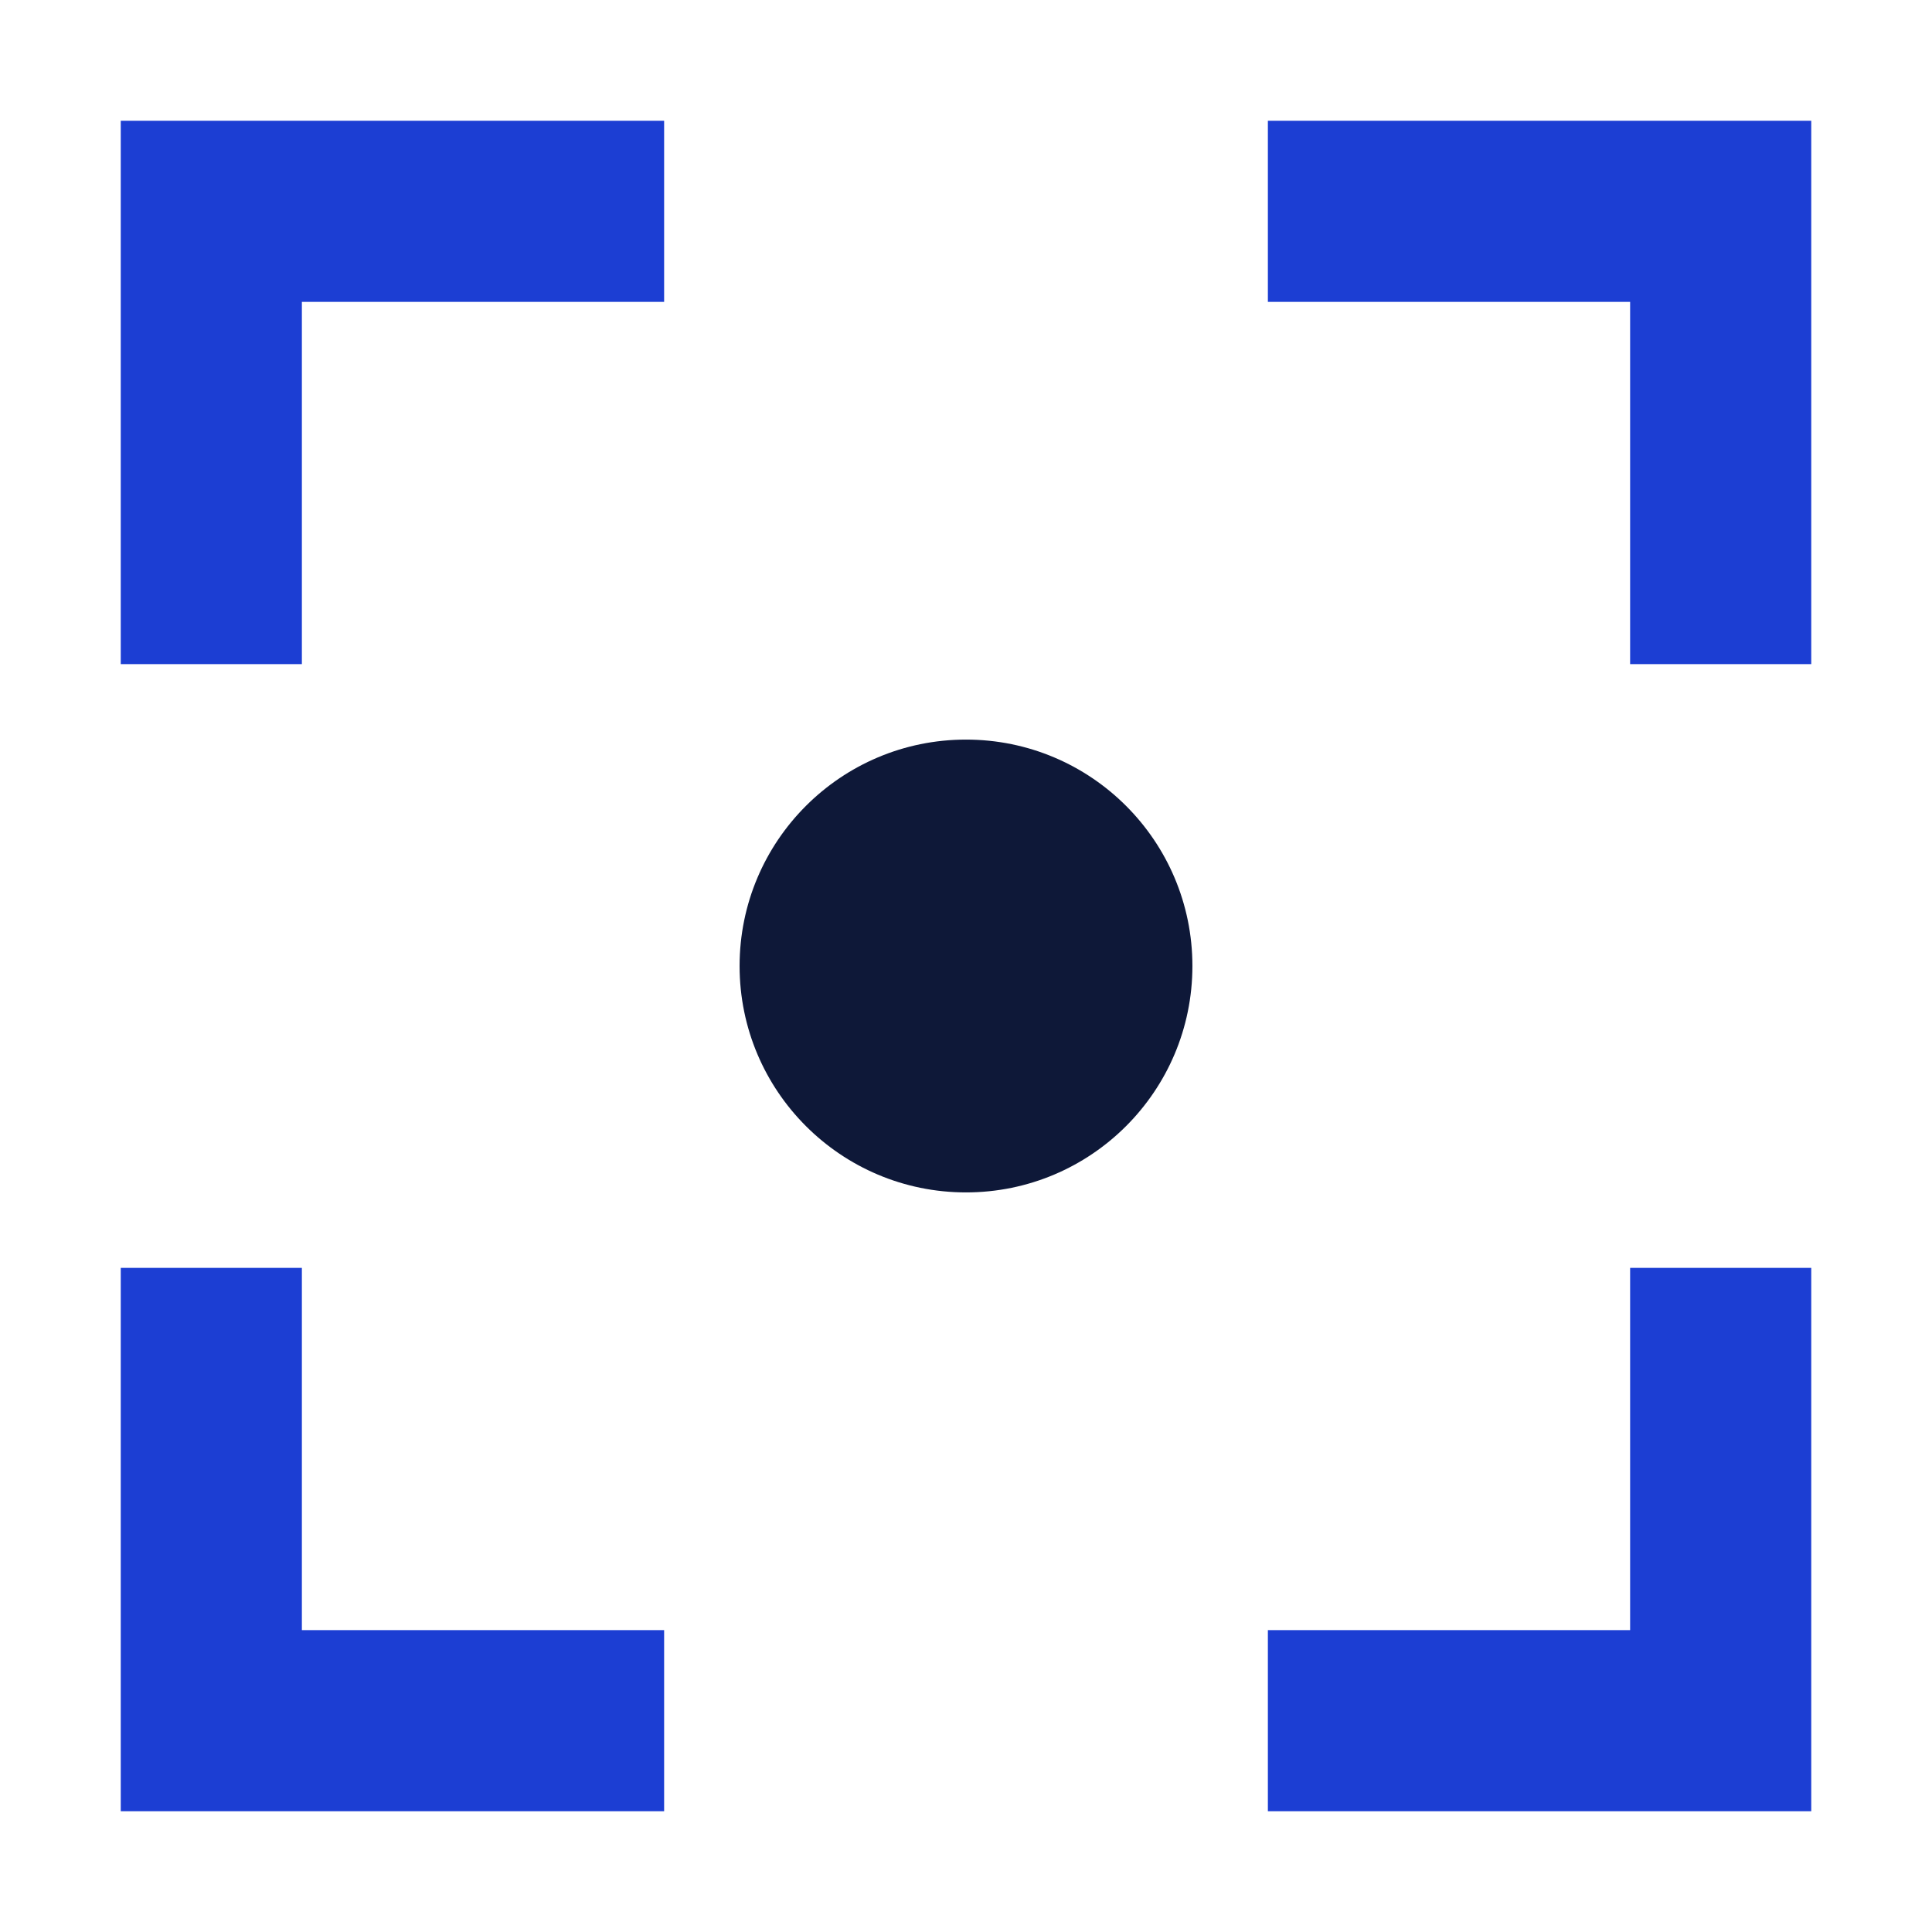
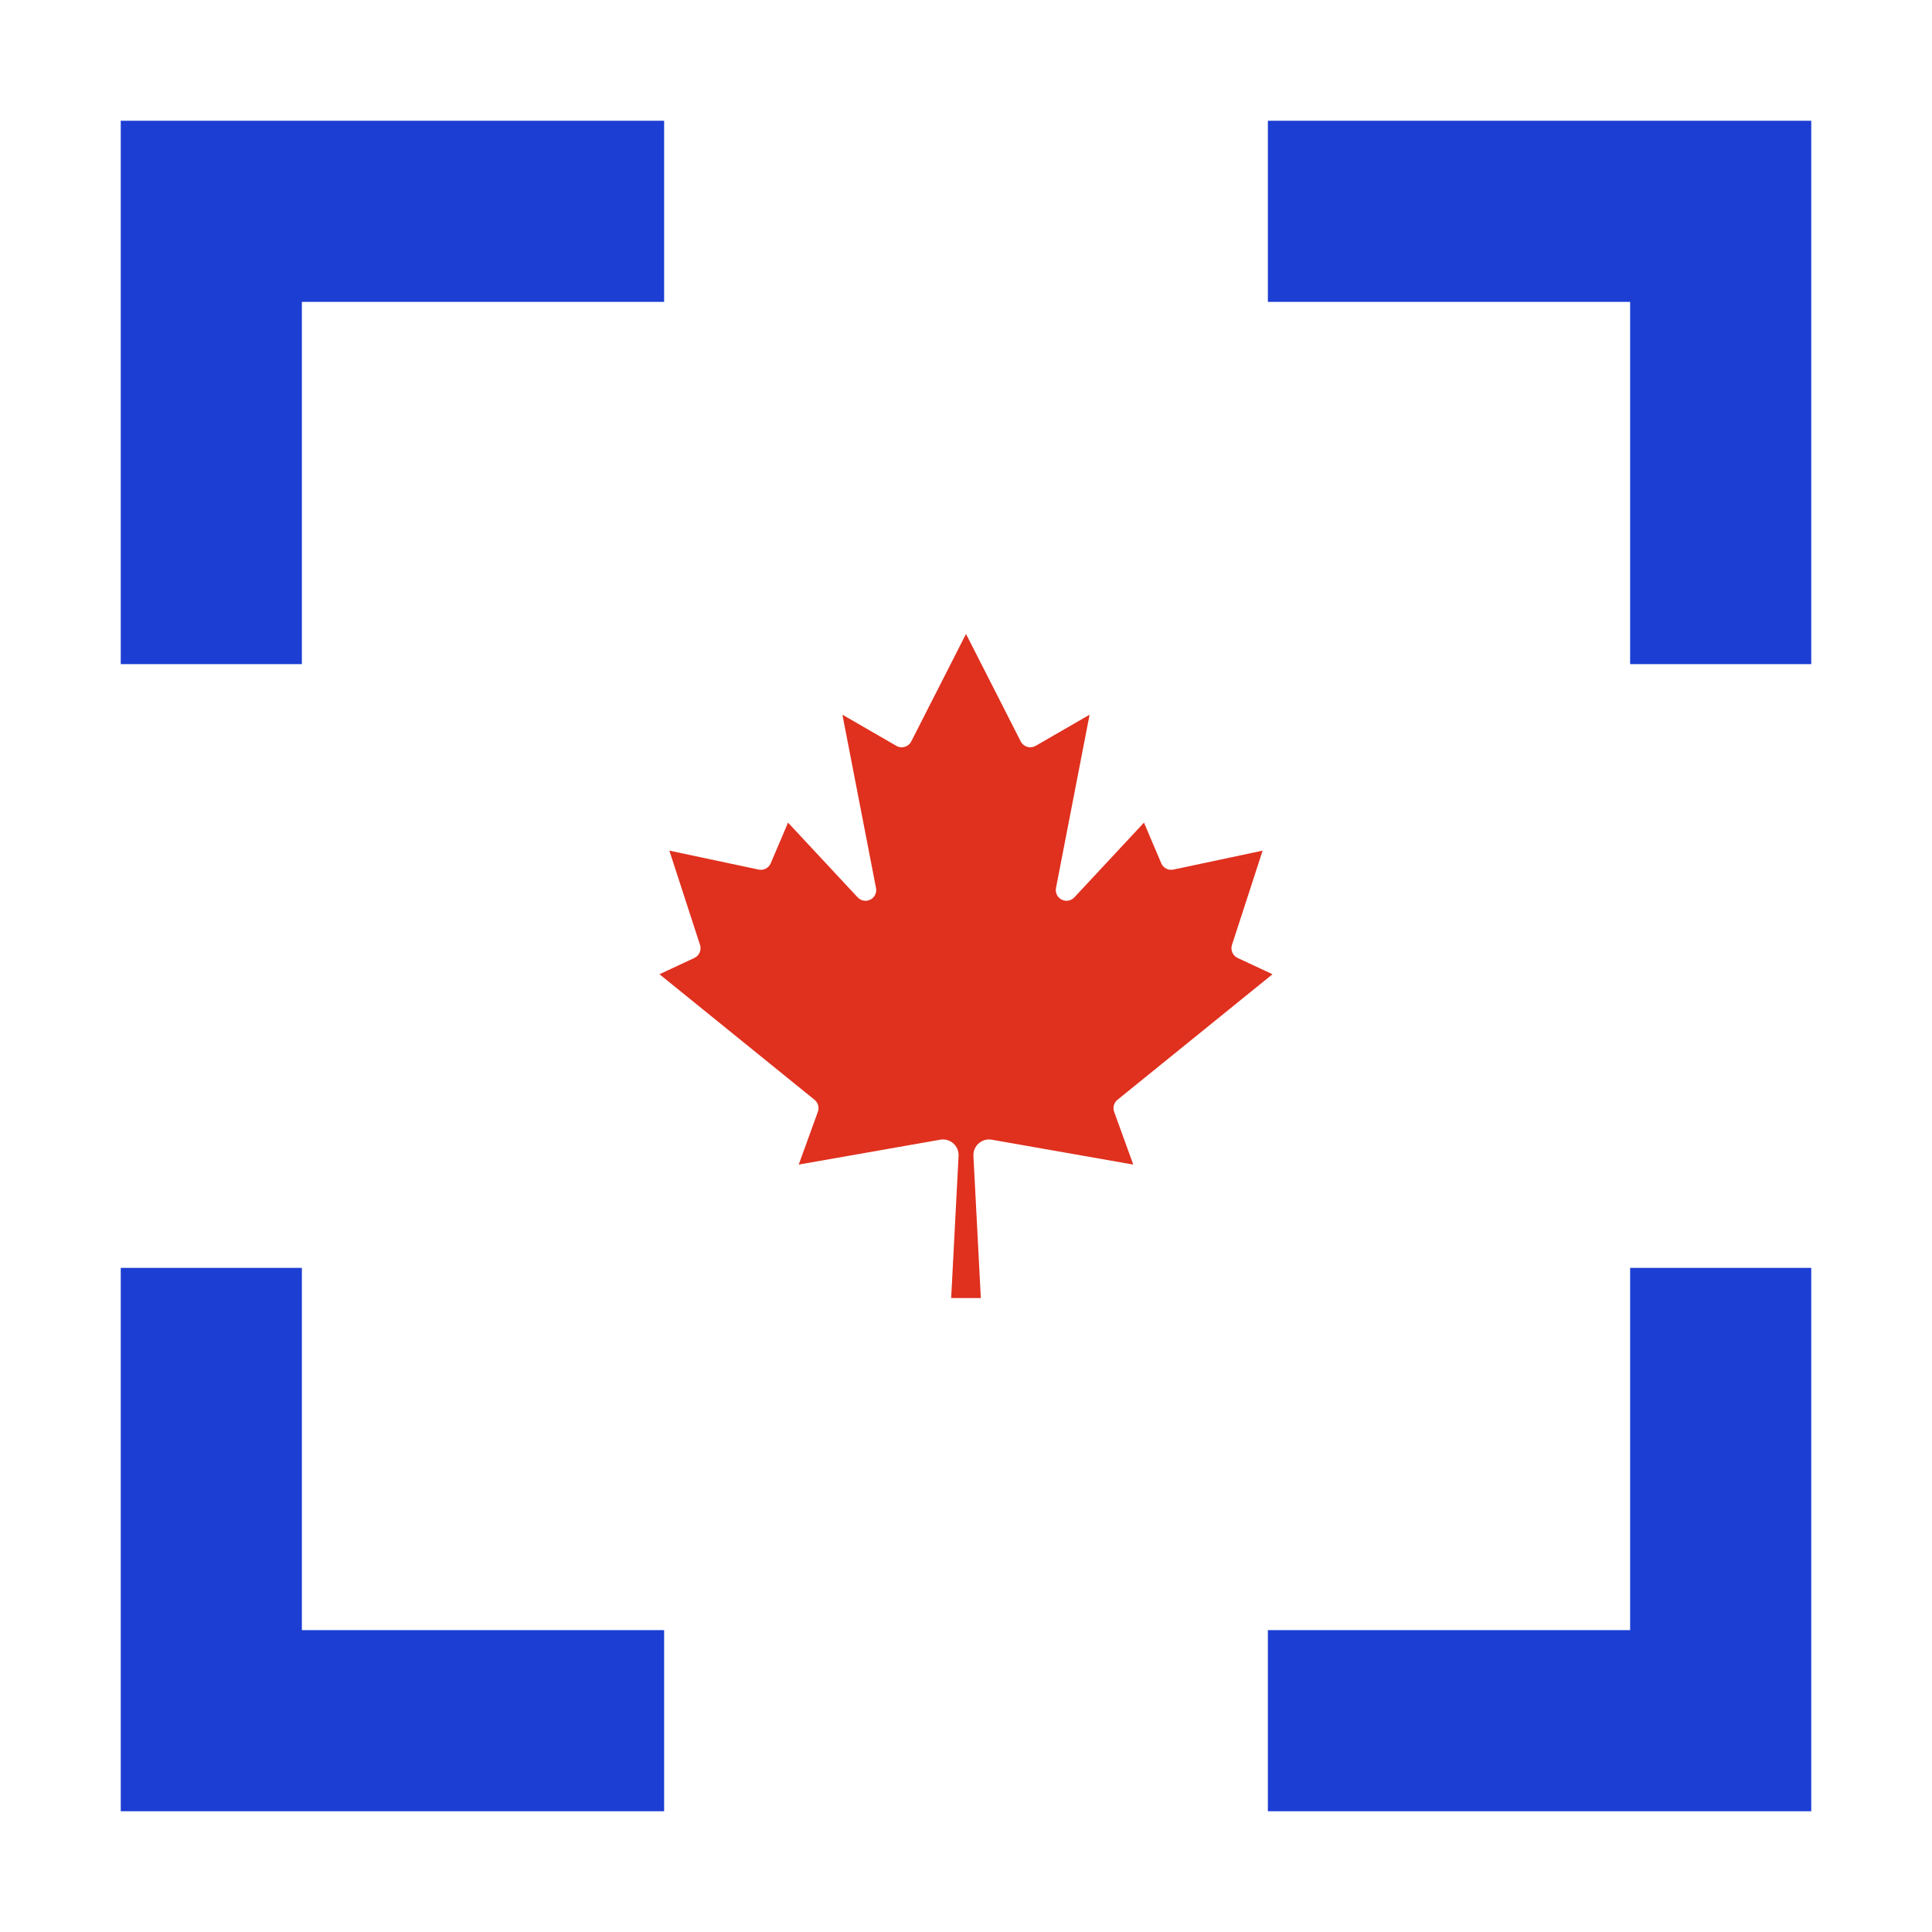
<svg xmlns="http://www.w3.org/2000/svg" viewBox="0 0 64 64" width="64" height="64" role="img" aria-label="icns">
  <path d="M7 22V7h15M42 7h15v15M57 42v15H42M22 57H7V42" fill="none" stroke="#1c3ed3" stroke-width="6" />
-   <circle cx="32" cy="32" r="7.5" fill="#0e1838" />
+   <path transform="translate(32 31.918) scale(0.005459)" d="m-90 2030 45-863a95 95 0 0 0-111-98l-859 151 116-320a65 65 0 0 0-20-73l-941-762 212-99a65 65 0 0 0 34-79l-186-572 542 115a65 65 0 0 0 73-38l105-247 423 454a65 65 0 0 0 111-57l-204-1052 327 189a65 65 0 0 0 91-27l332-652 332 652a65 65 0 0 0 91 27l327-189-204 1052a65 65 0 0 0 111 57l423-454 105 247a65 65 0 0 0 73 38l542-115-186 572a65 65 0 0 0 34 79l212 99-941 762a65 65 0 0 0-20 73l116 320-859-151a95 95 0 0 0-111 98l45 863z" fill="#e0301e" />
</svg>
